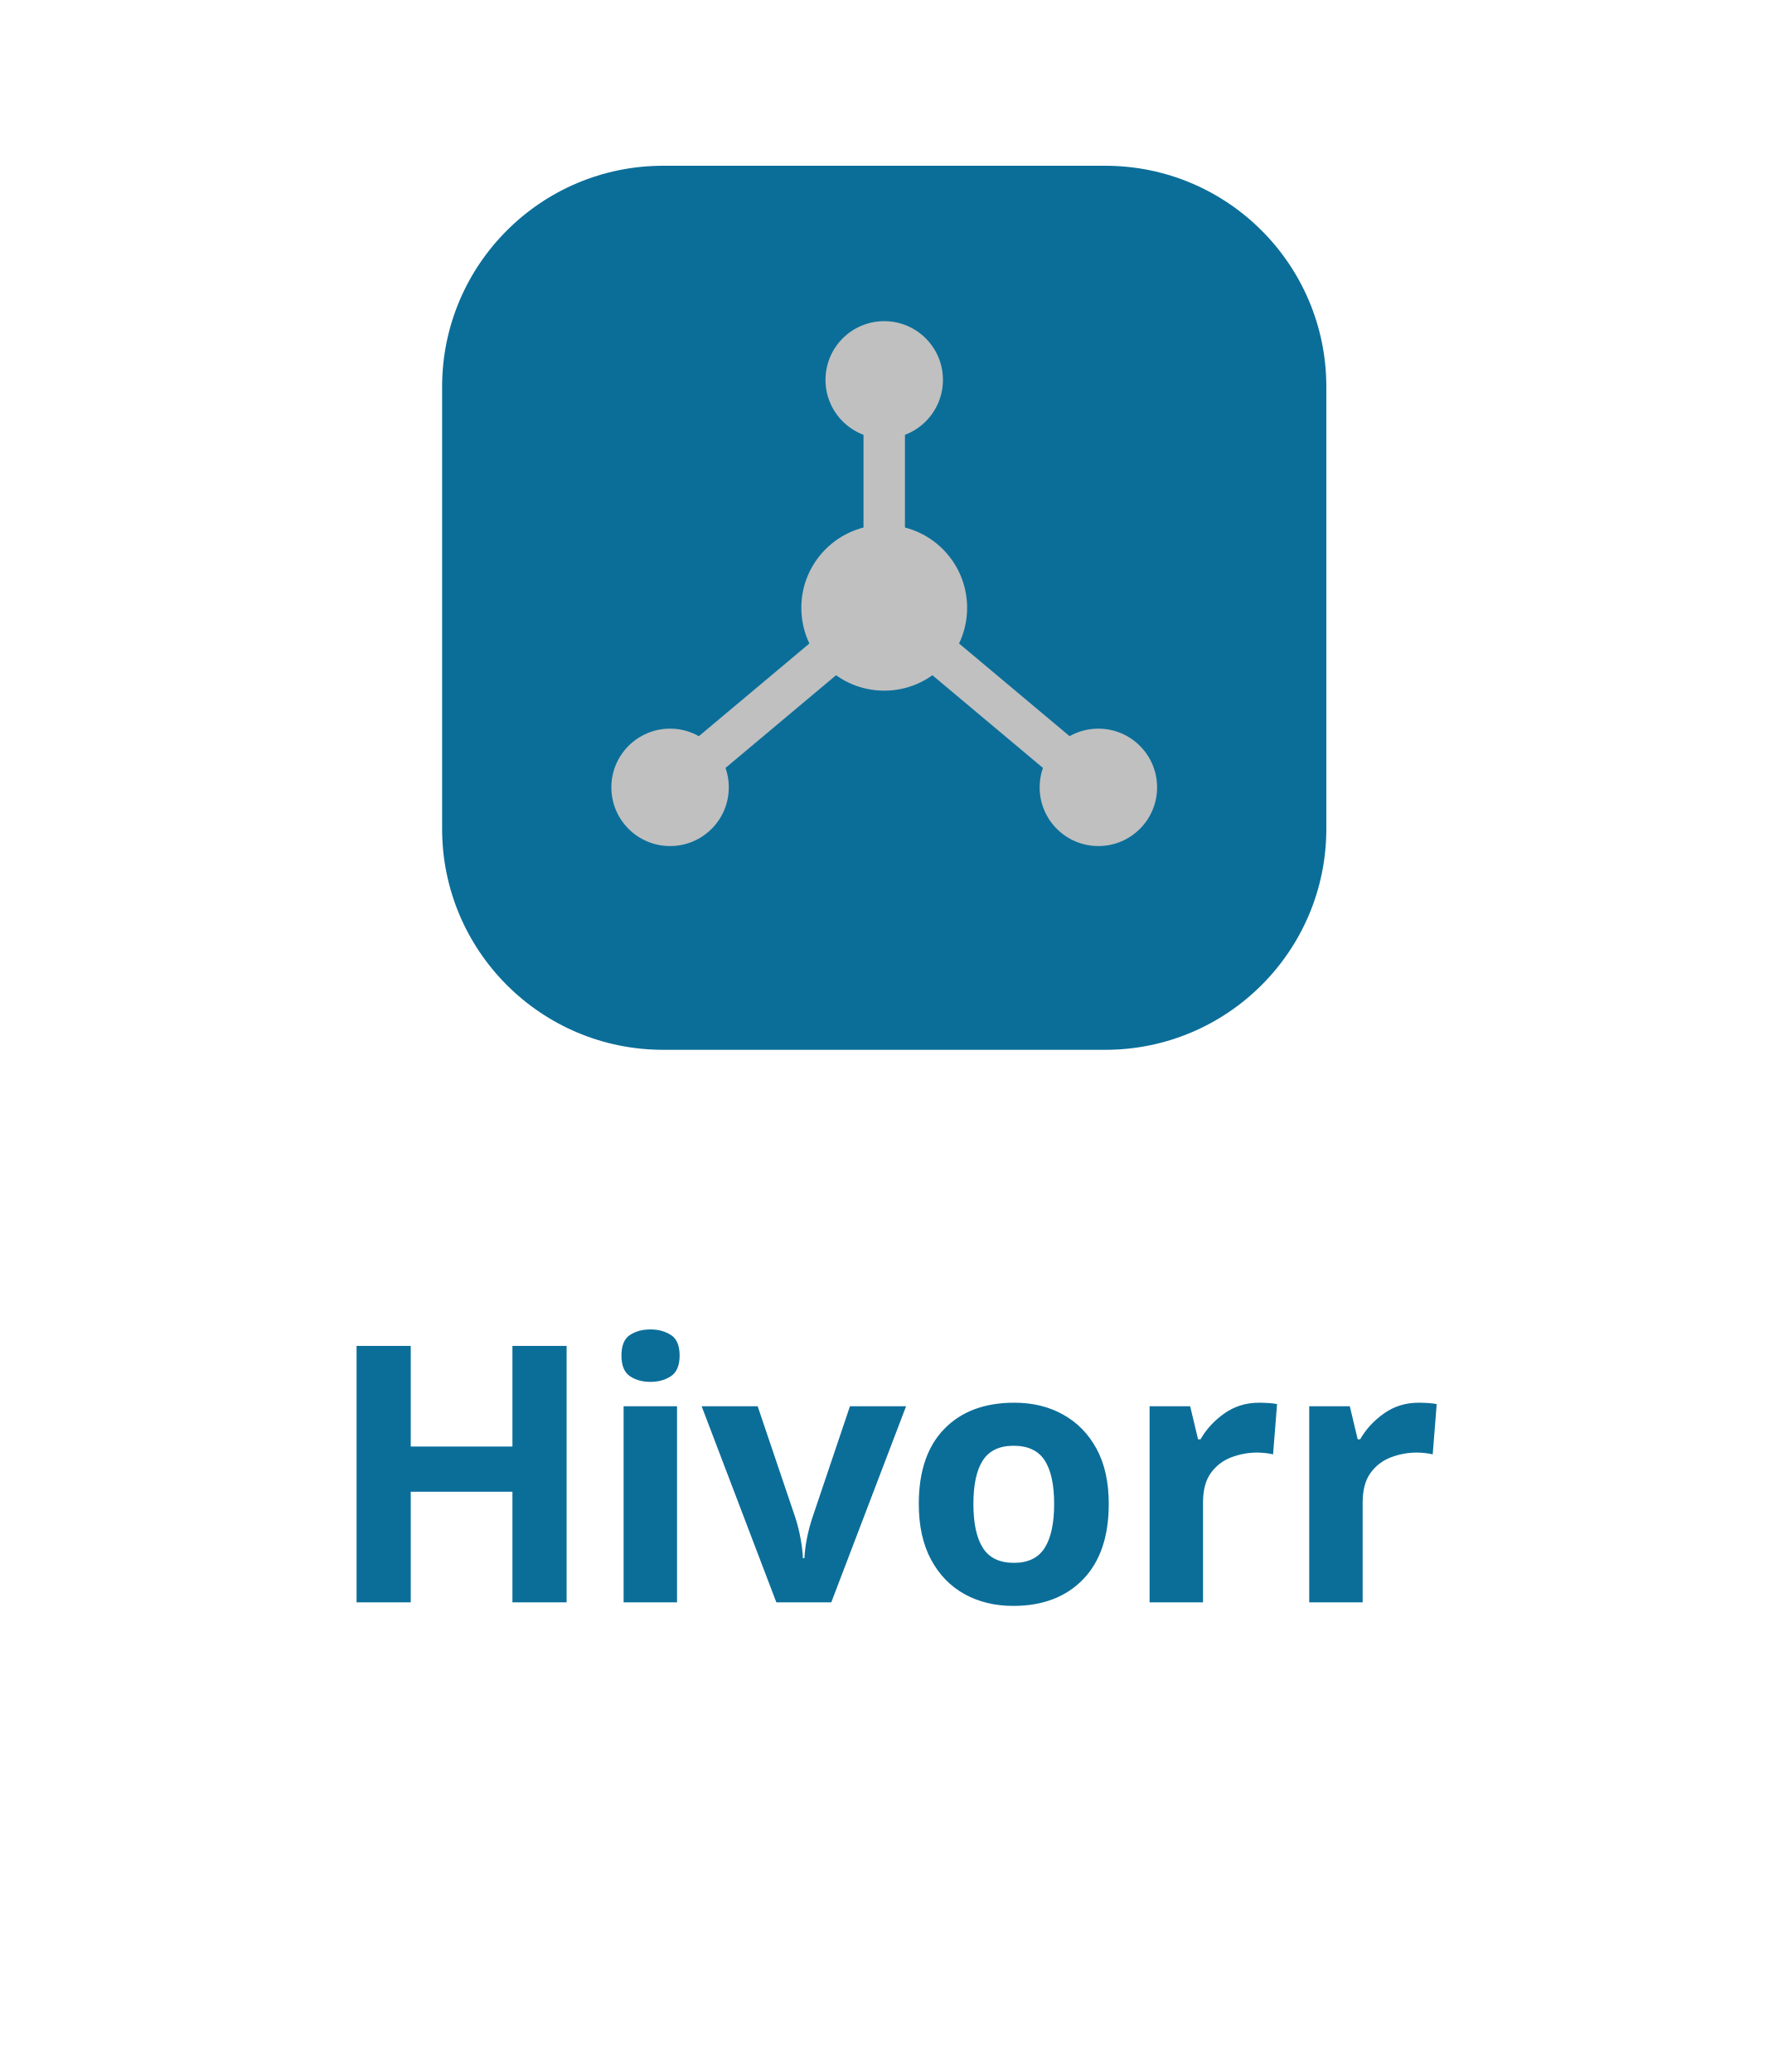
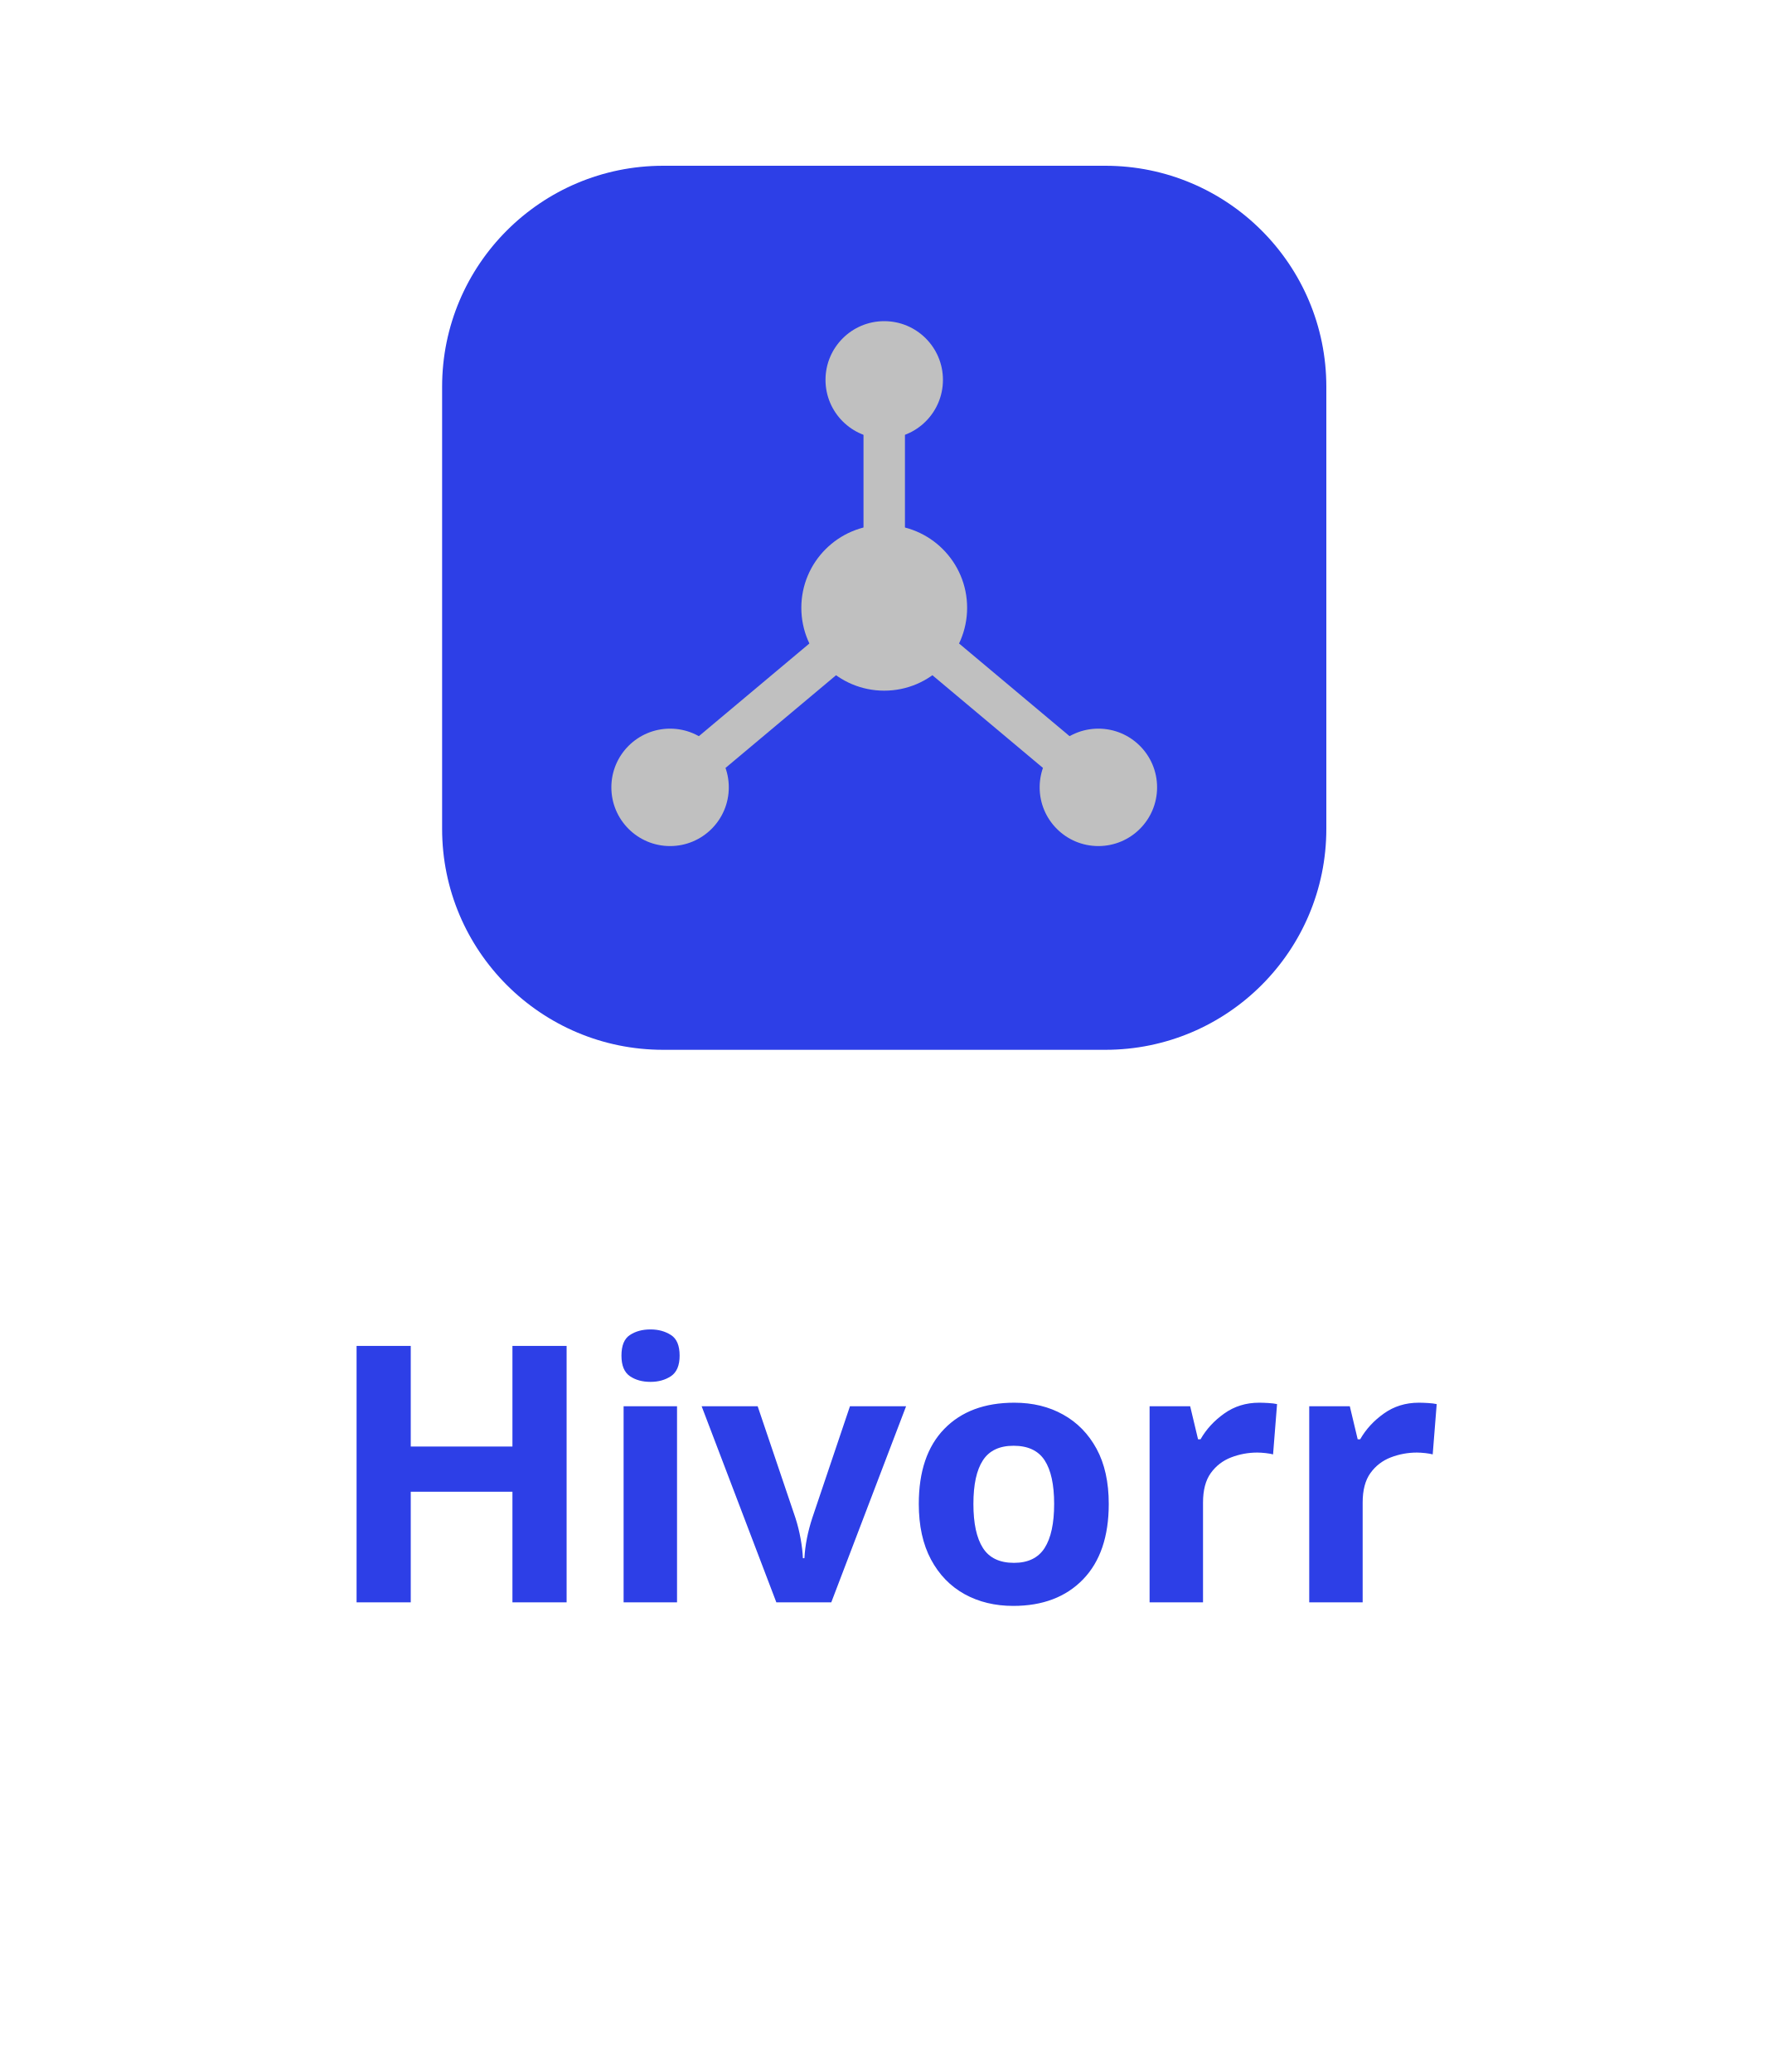
<svg xmlns="http://www.w3.org/2000/svg" viewBox="0 0 256 300" width="256" height="300" role="img" aria-label="Hivorr">
-   <rect x="64" y="24" width="128" height="128" rx="32" ry="32" fill="#0B6E99" />
+   <rect x="64" y="24" width="128" height="128" rx="32" ry="32" fill="#2D3FE7" />
  <g transform="translate(64,24) scale(0.5)" stroke="#C0C0C0" stroke-width="12" stroke-linecap="round">
    <line x1="128" y1="128" x2="128" y2="62" />
    <line x1="128" y1="128" x2="66" y2="180" />
    <line x1="128" y1="128" x2="190" y2="180" />
  </g>
  <g transform="translate(64,24) scale(0.5)" fill="#C0C0C0">
    <circle cx="128" cy="62" r="17" />
    <circle cx="66" cy="180" r="17" />
    <circle cx="190" cy="180" r="17" />
    <circle cx="128" cy="128" r="24" />
  </g>
-   <text x="128" y="232" text-anchor="middle" font-family="Plus Jakarta Sans, sans-serif" font-size="52" font-weight="700" letter-spacing="-0.5" fill="#0B6E99">Hivorr</text>
+   <text x="128" y="232" text-anchor="middle" font-family="Plus Jakarta Sans, sans-serif" font-size="52" font-weight="700" letter-spacing="-0.5" fill="#2D3FE7">Hivorr</text>
</svg>
